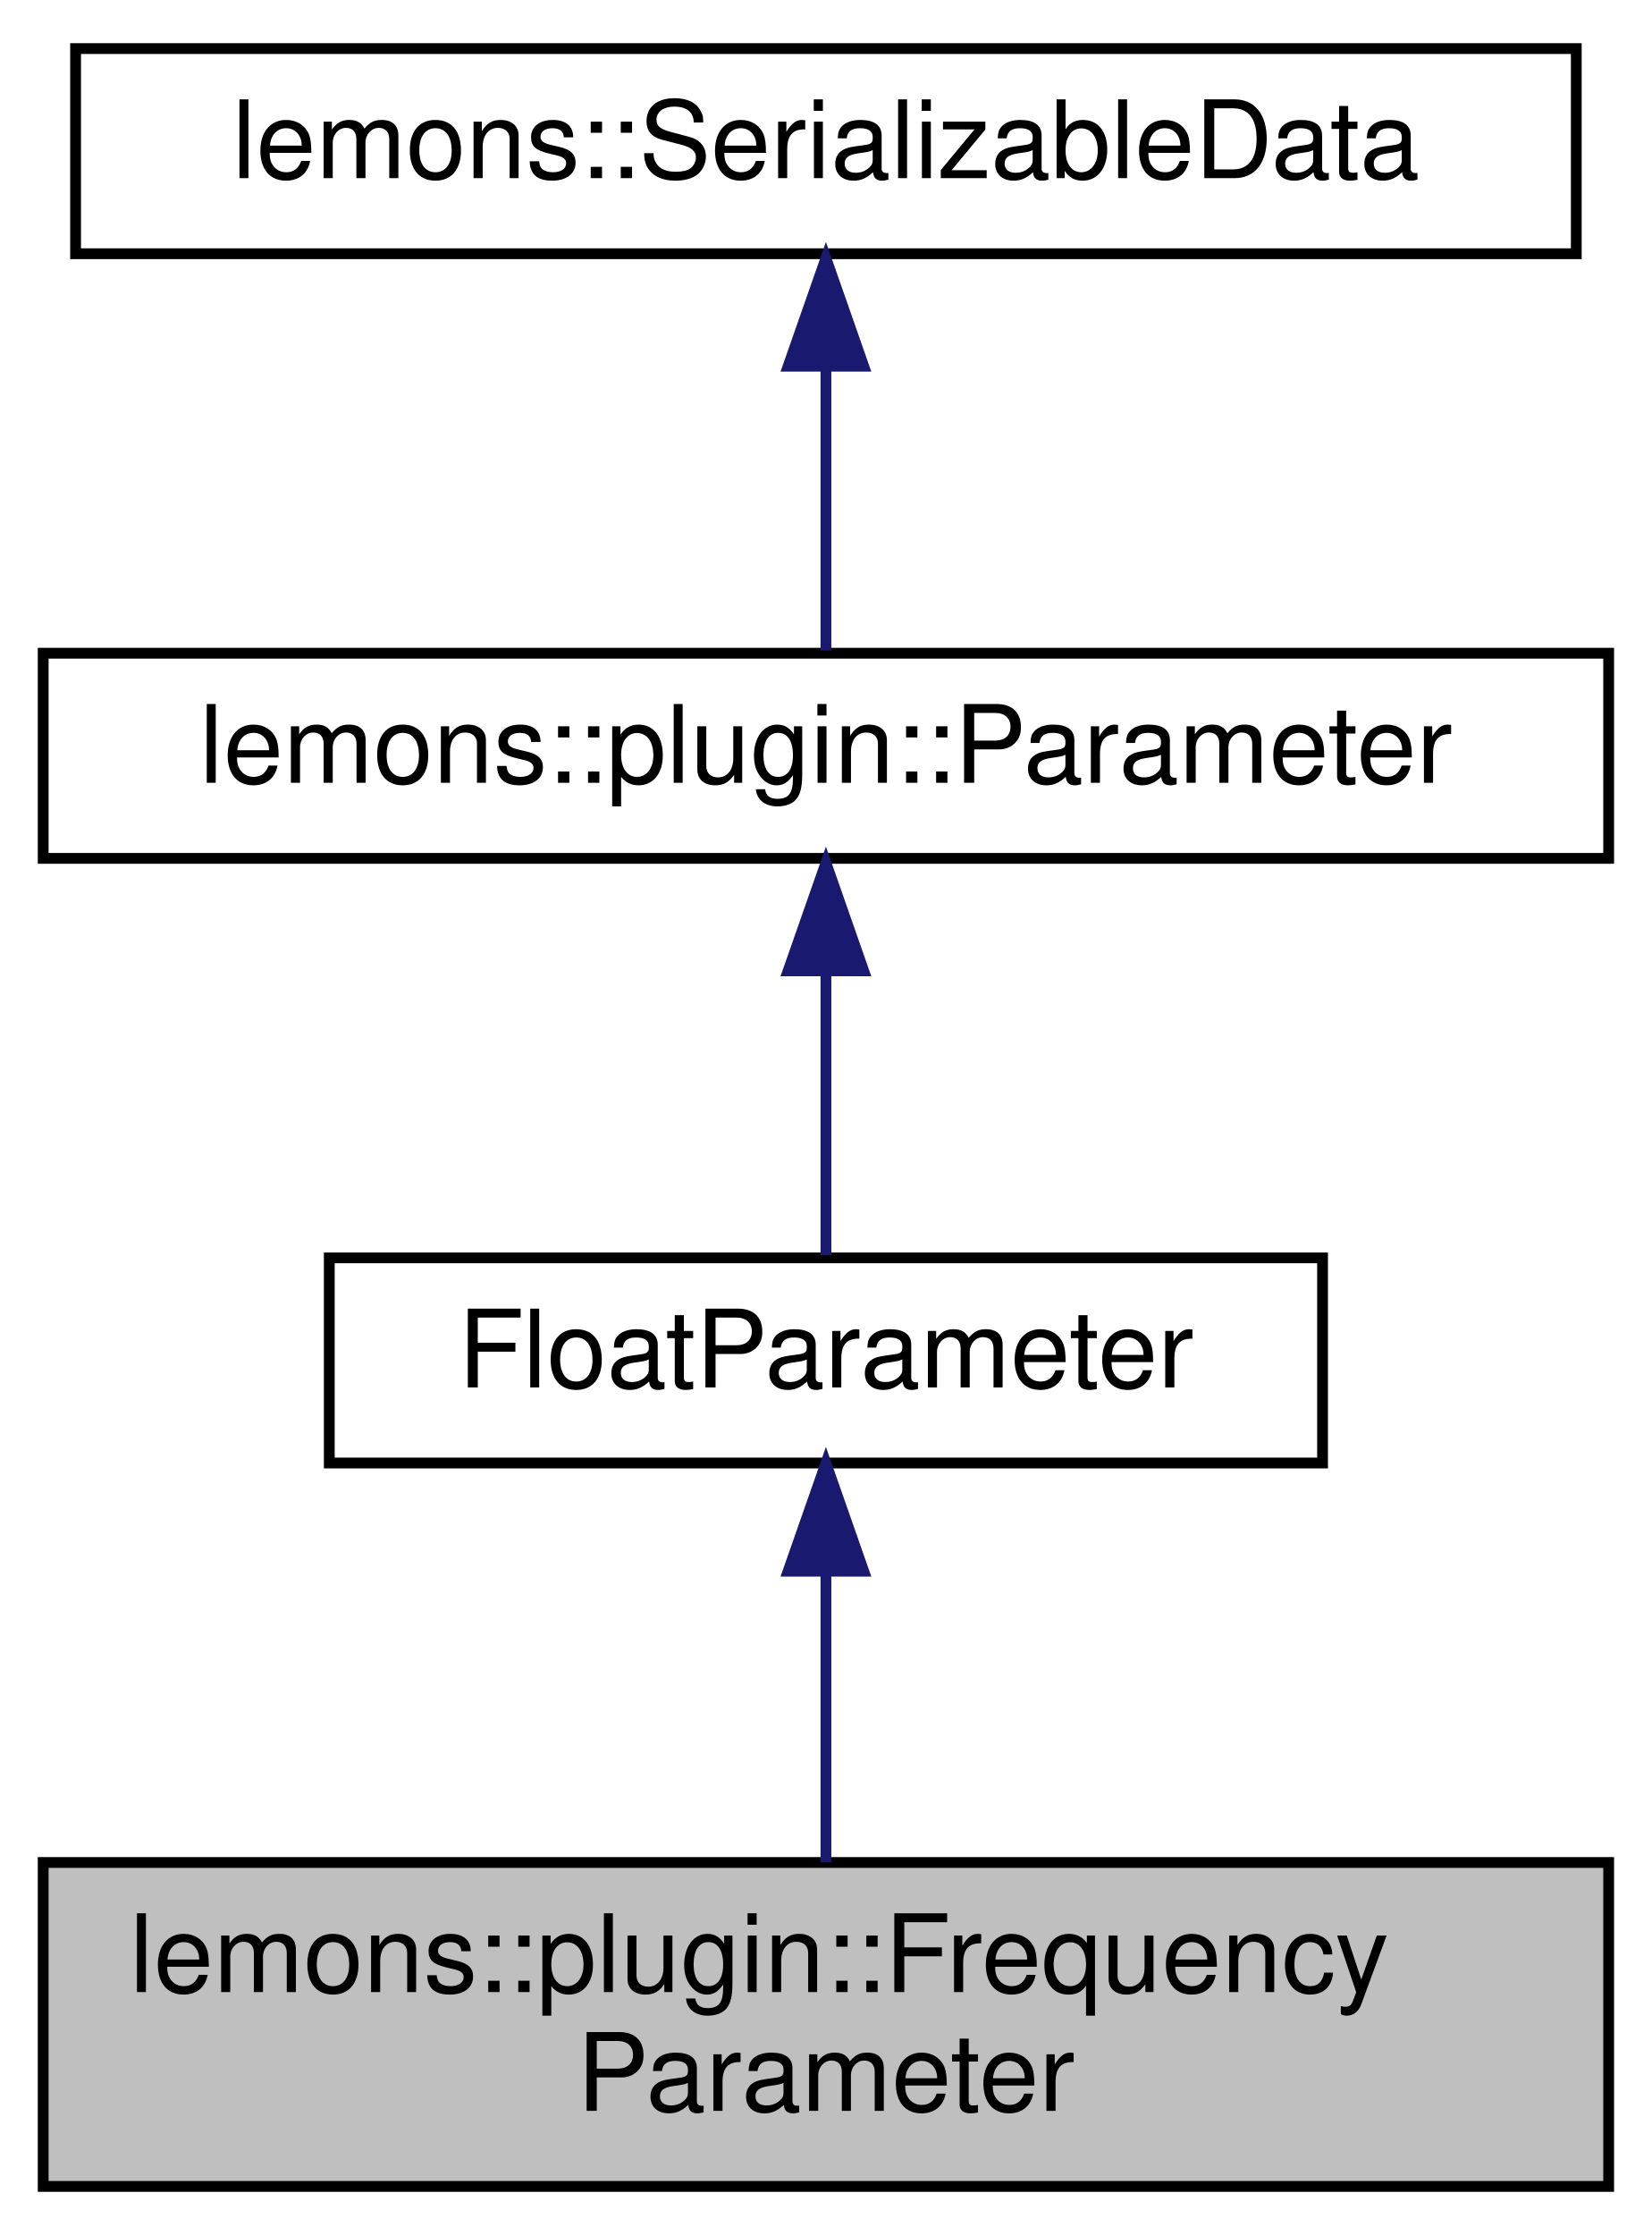
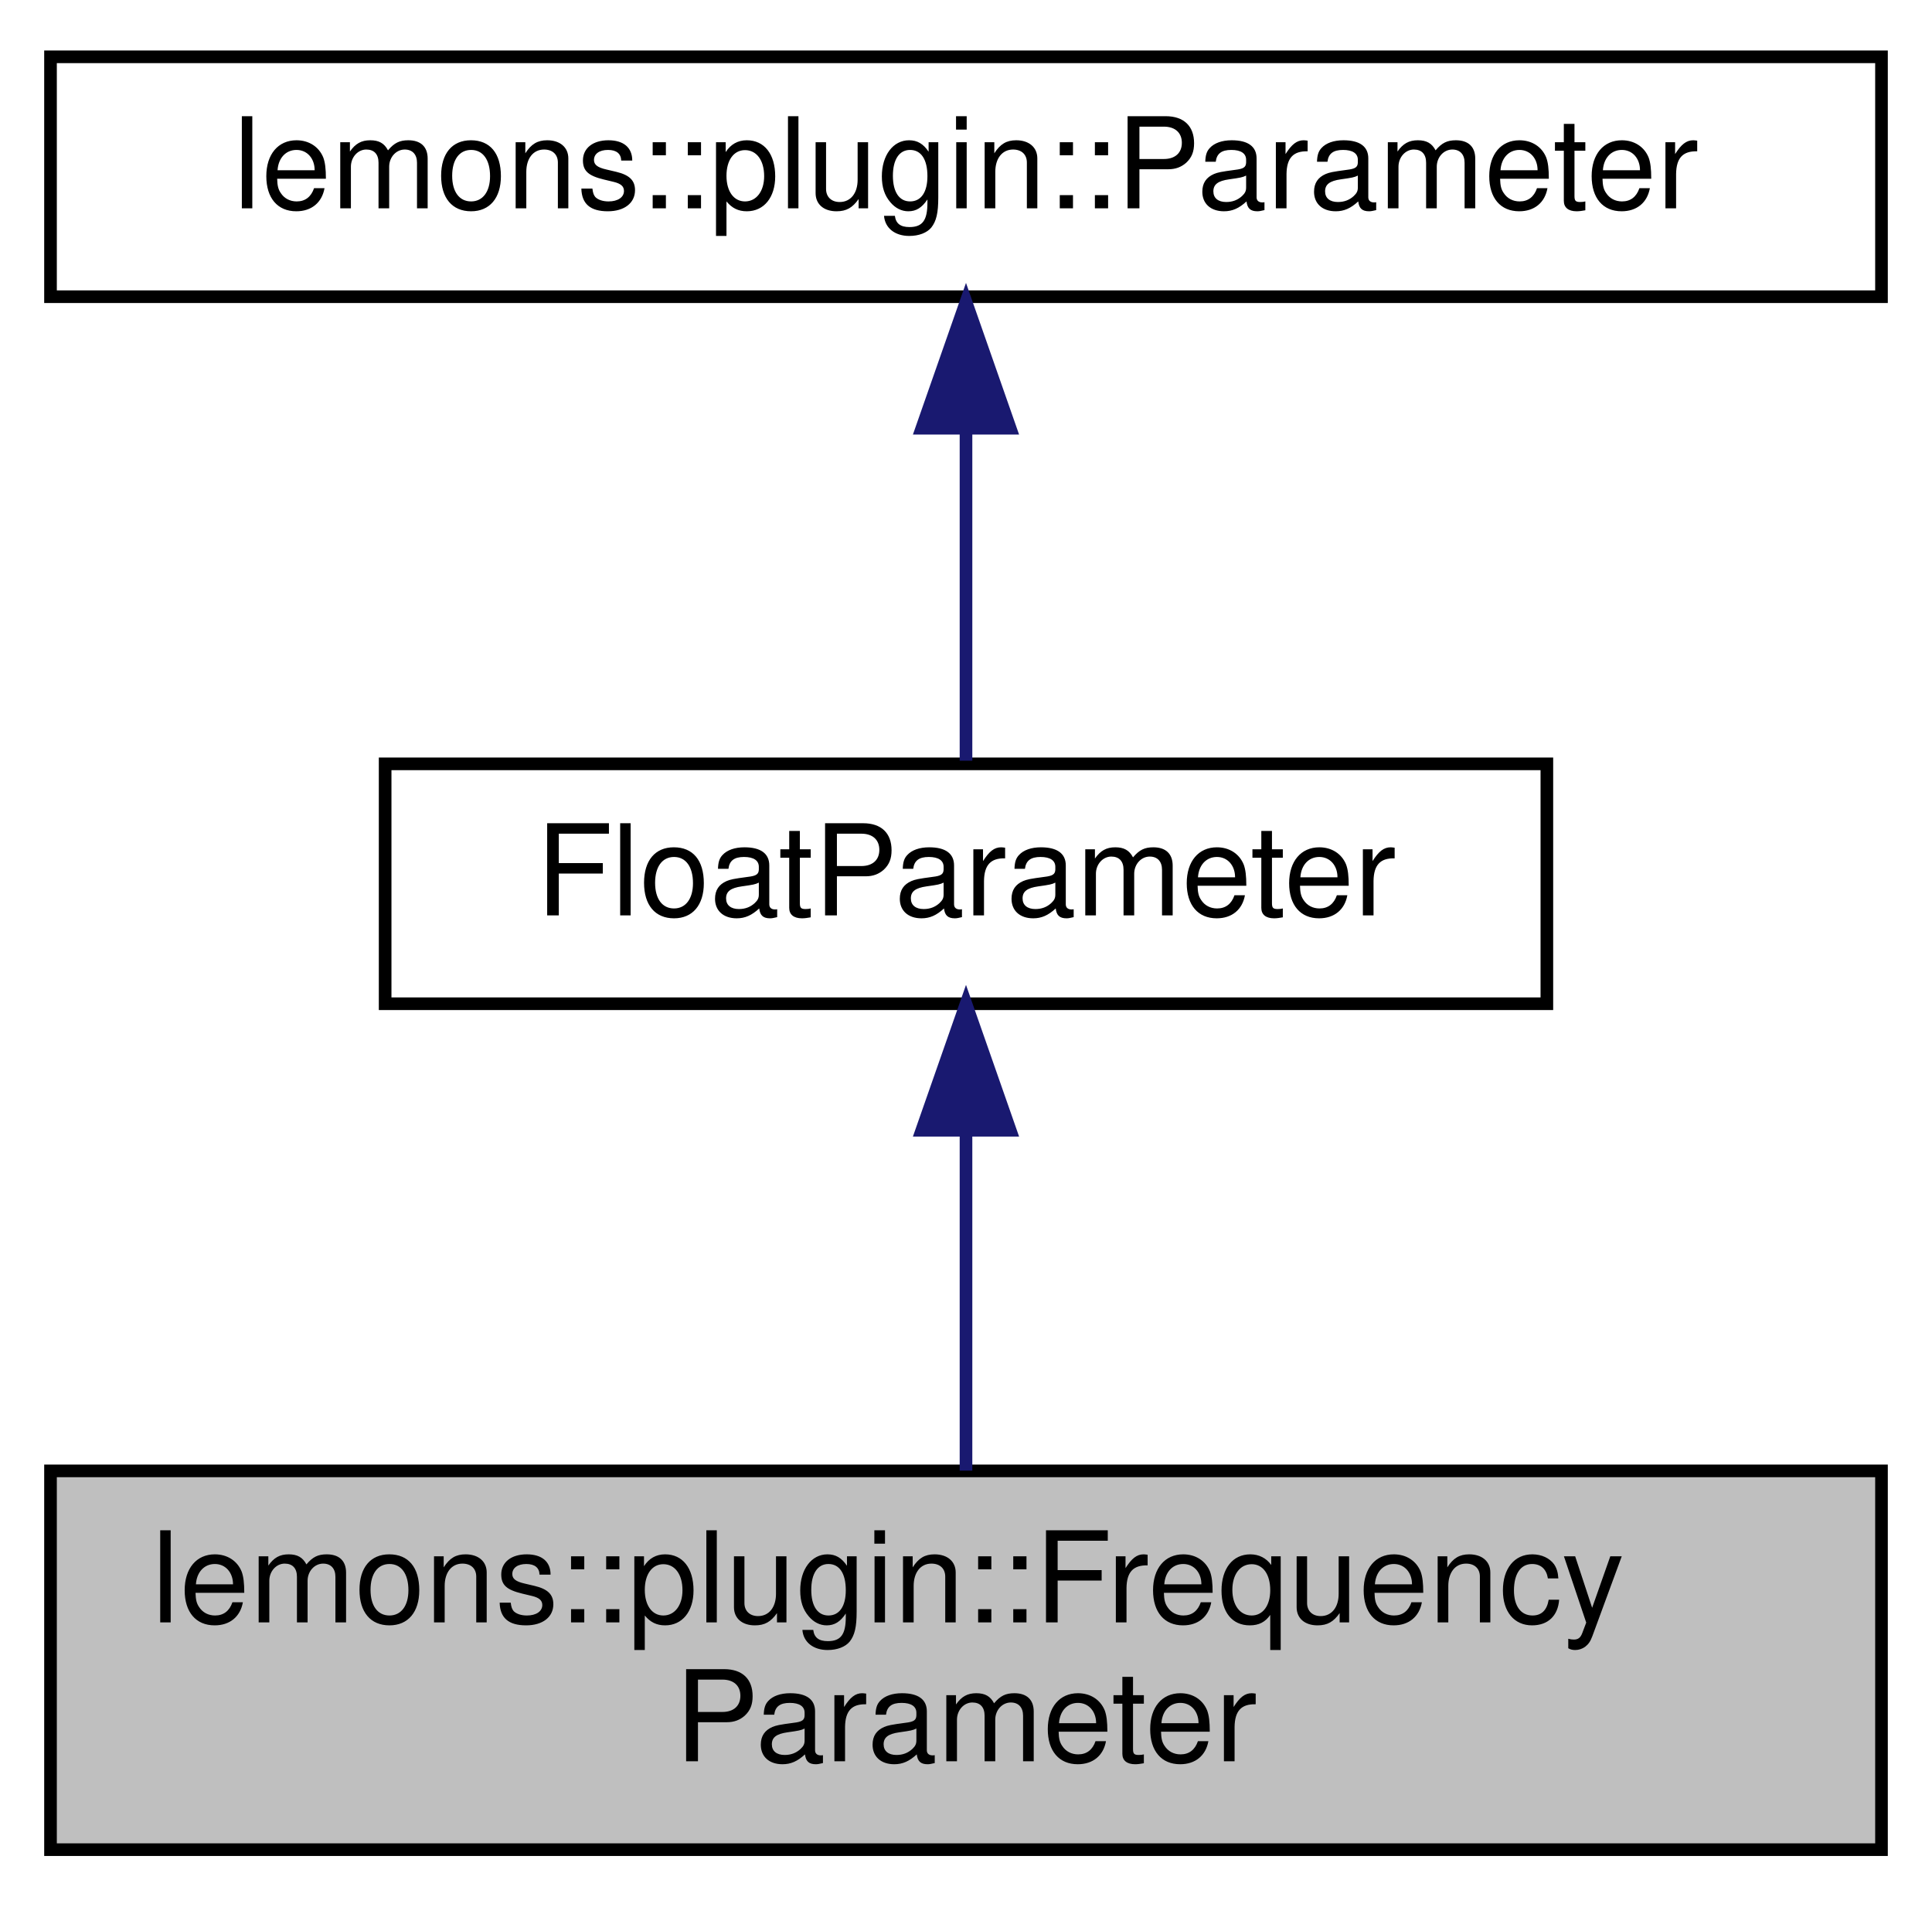
- <svg xmlns="http://www.w3.org/2000/svg" xmlns:xlink="http://www.w3.org/1999/xlink" width="153pt" height="207pt" viewBox="0.00 0.00 153.00 207.00">
-   <g id="graph0" class="graph" transform="scale(1 1) rotate(0) translate(4 203)">
+ <svg xmlns="http://www.w3.org/2000/svg" xmlns:xlink="http://www.w3.org/1999/xlink" width="153pt" height="151pt" viewBox="0.00 0.00 153.00 151.00">
+   <g id="graph0" class="graph" transform="scale(1 1) rotate(0) translate(4 147)">
    <g id="node1" class="node">
      <g id="a_node1">
        <a xlink:title="A parameter that represents a frequency in Hz.">
          <polygon fill="#bfbfbf" stroke="black" points="0,-0.5 0,-30.5 145,-30.5 145,-0.5 0,-0.5" />
          <text text-anchor="start" x="8" y="-18.5" font-family="Helvetica,sans-Serif" font-size="10.00">lemons::plugin::Frequency</text>
          <text text-anchor="middle" x="72.5" y="-7.5" font-family="Helvetica,sans-Serif" font-size="10.00">Parameter</text>
        </a>
      </g>
    </g>
    <g id="node2" class="node">
      <g id="a_node2">
        <a xlink:href="classlemons_1_1plugin_1_1_typed_parameter.html" target="_top" xlink:title="A parameter that can be stored as a type other than a float, but still inherits from my Parameter bas...">
          <polygon fill="none" stroke="black" points="26.5,-67.5 26.5,-86.5 118.5,-86.5 118.5,-67.5 26.5,-67.5" />
          <text text-anchor="middle" x="72.5" y="-74.5" font-family="Helvetica,sans-Serif" font-size="10.00">FloatParameter</text>
        </a>
      </g>
    </g>
    <g id="edge1" class="edge">
      <path fill="none" stroke="midnightblue" d="M72.5,-57.23C72.5,-48.59 72.5,-38.5 72.5,-30.52" />
      <polygon fill="midnightblue" stroke="midnightblue" points="69,-57.48 72.5,-67.48 76,-57.48 69,-57.48" />
    </g>
    <g id="node3" class="node">
      <g id="a_node3">
        <a xlink:href="classlemons_1_1plugin_1_1_parameter.html" target="_top" xlink:title="A plugin parameter class that allows you to use my Serializing API, and has a few other cool bells an...">
          <polygon fill="none" stroke="black" points="0,-123.5 0,-142.5 145,-142.5 145,-123.5 0,-123.5" />
          <text text-anchor="middle" x="72.5" y="-130.5" font-family="Helvetica,sans-Serif" font-size="10.00">lemons::plugin::Parameter</text>
        </a>
      </g>
    </g>
    <g id="edge2" class="edge">
      <path fill="none" stroke="midnightblue" d="M72.5,-112.8C72.5,-103.91 72.5,-93.78 72.5,-86.75" />
      <polygon fill="midnightblue" stroke="midnightblue" points="69,-113.08 72.5,-123.08 76,-113.08 69,-113.08" />
    </g>
-     <g id="node4" class="node">
-       <g id="a_node4">
-         <a xlink:href="structlemons_1_1_serializable_data.html" target="_top" xlink:title="Base class for any C++ object that needs to be serialized to binary and back.">
-           <polygon fill="none" stroke="black" points="3,-179.5 3,-198.5 142,-198.5 142,-179.5 3,-179.5" />
-           <text text-anchor="middle" x="72.5" y="-186.5" font-family="Helvetica,sans-Serif" font-size="10.00">lemons::SerializableData</text>
-         </a>
-       </g>
-     </g>
-     <g id="edge3" class="edge">
-       <path fill="none" stroke="midnightblue" d="M72.5,-168.8C72.5,-159.91 72.5,-149.78 72.5,-142.75" />
-       <polygon fill="midnightblue" stroke="midnightblue" points="69,-169.08 72.5,-179.08 76,-169.08 69,-169.08" />
-     </g>
  </g>
</svg>
